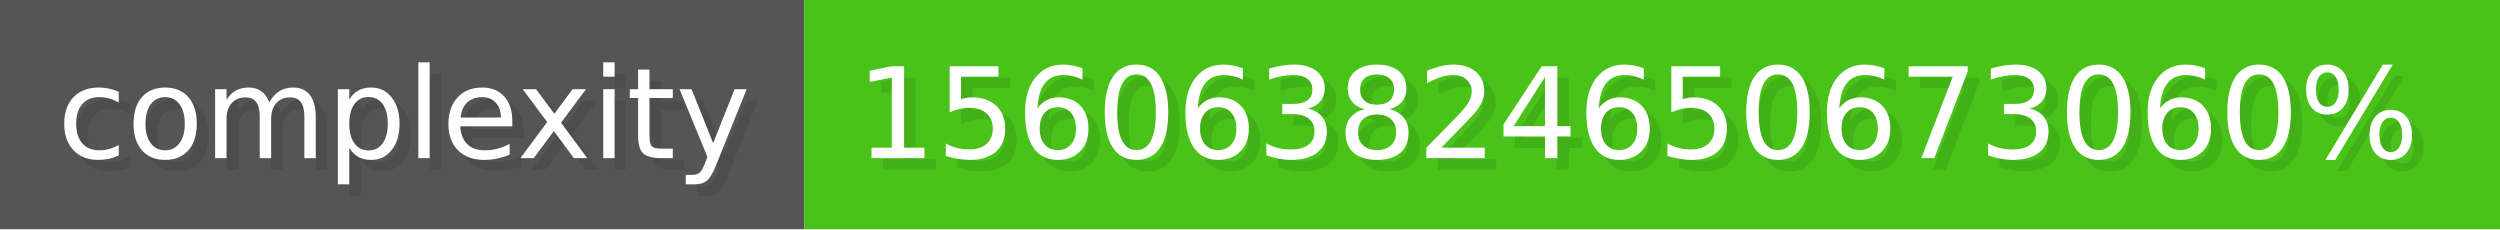
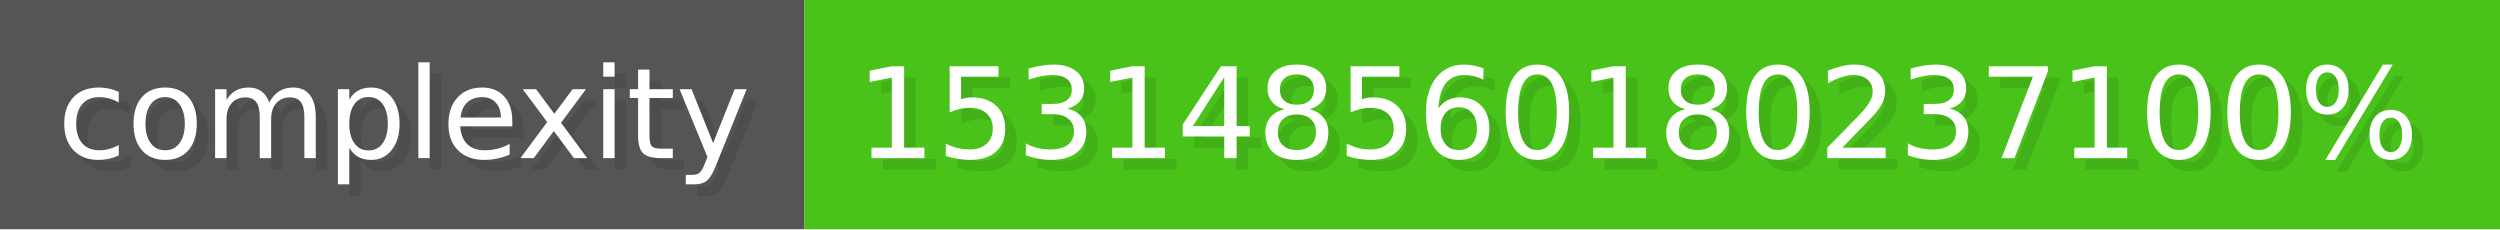
- <svg xmlns="http://www.w3.org/2000/svg" width="218.2" height="20" viewBox="0 0 2182 200" role="img" aria-label="complexity: 156063824650673060%">
+ <svg xmlns="http://www.w3.org/2000/svg" width="218.2" height="20" viewBox="0 0 2182 200" role="img" aria-label="complexity: 153148560180237100%">
  <g>
    <rect fill="#555" width="702" height="200" />
    <rect fill="#49c31a" x="702" width="1480" height="200" />
  </g>
  <g aria-hidden="true" fill="#fff" text-anchor="start" font-family="Verdana,DejaVu Sans,sans-serif" font-size="110">
    <text x="60" y="148" textLength="602" fill="#000" opacity="0.1">complexity</text>
    <text x="50" y="138" textLength="602">complexity</text>
-     <text x="757" y="148" textLength="1380" fill="#000" opacity="0.1">156063824650673060%</text>
-     <text x="747" y="138" textLength="1380">156063824650673060%</text>
+     <text x="757" y="148" textLength="1380" fill="#000" opacity="0.1">153148560180237100%</text>
+     <text x="747" y="138" textLength="1380">153148560180237100%</text>
  </g>
</svg>
